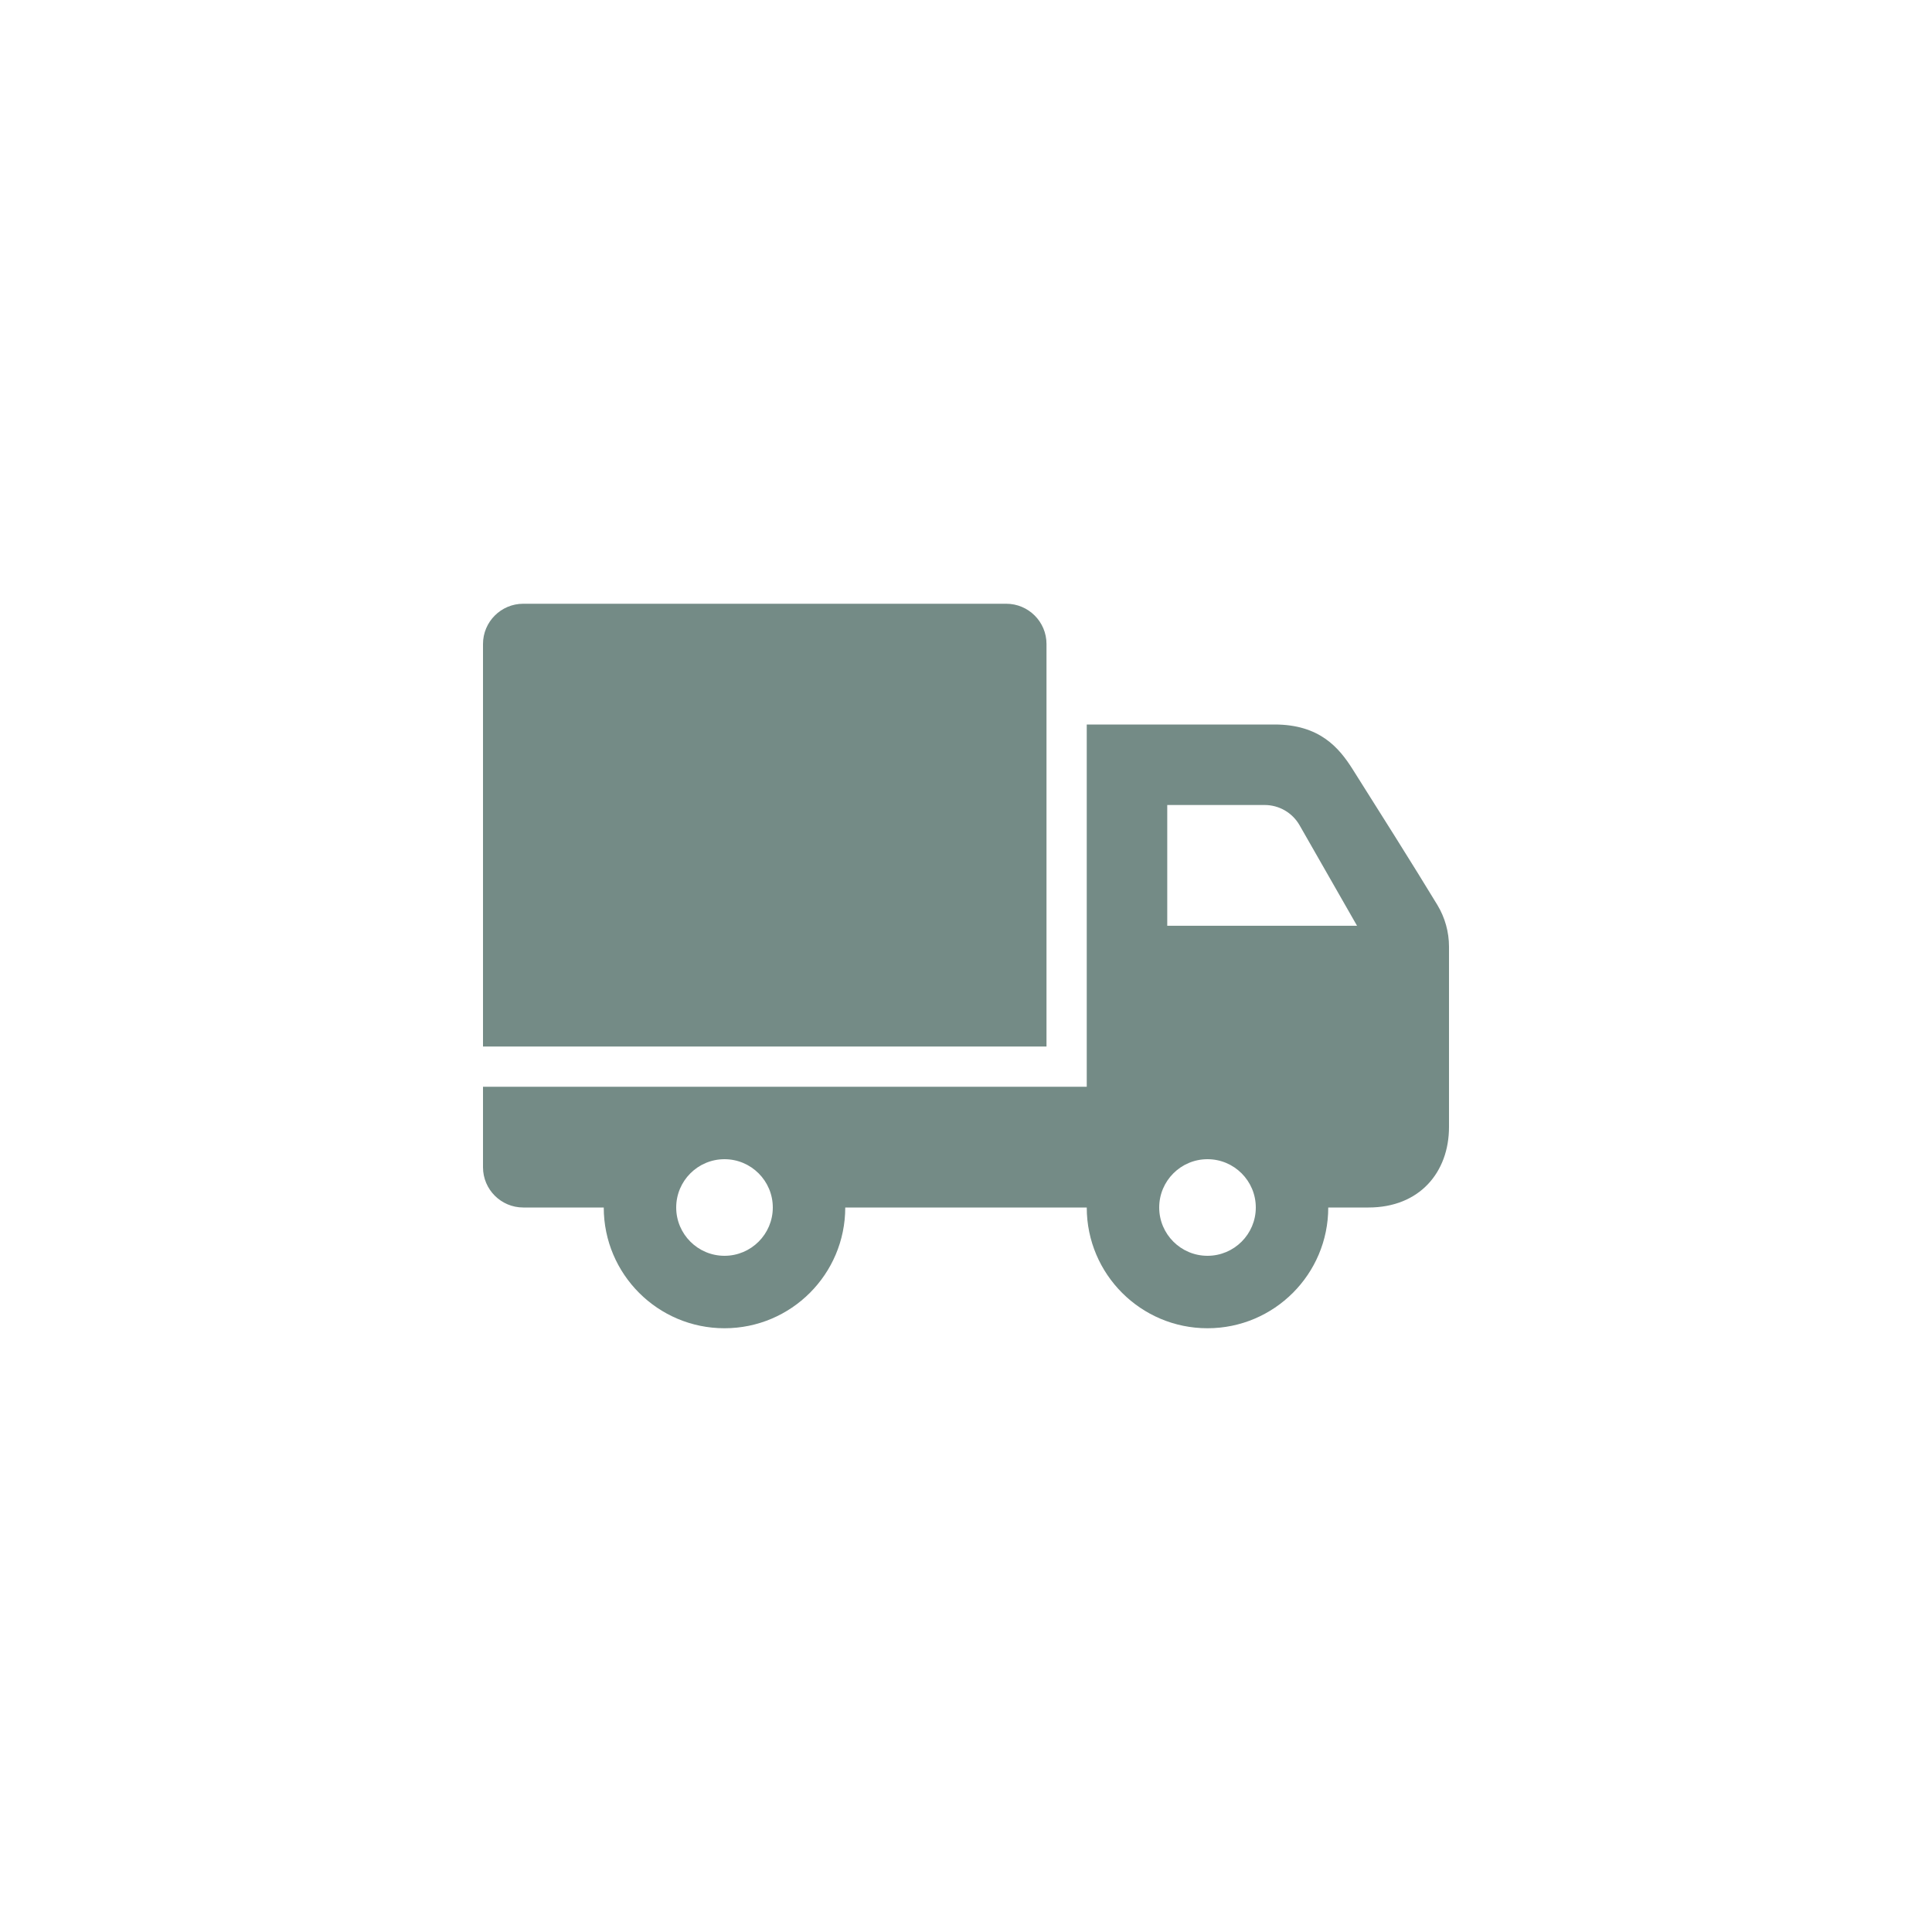
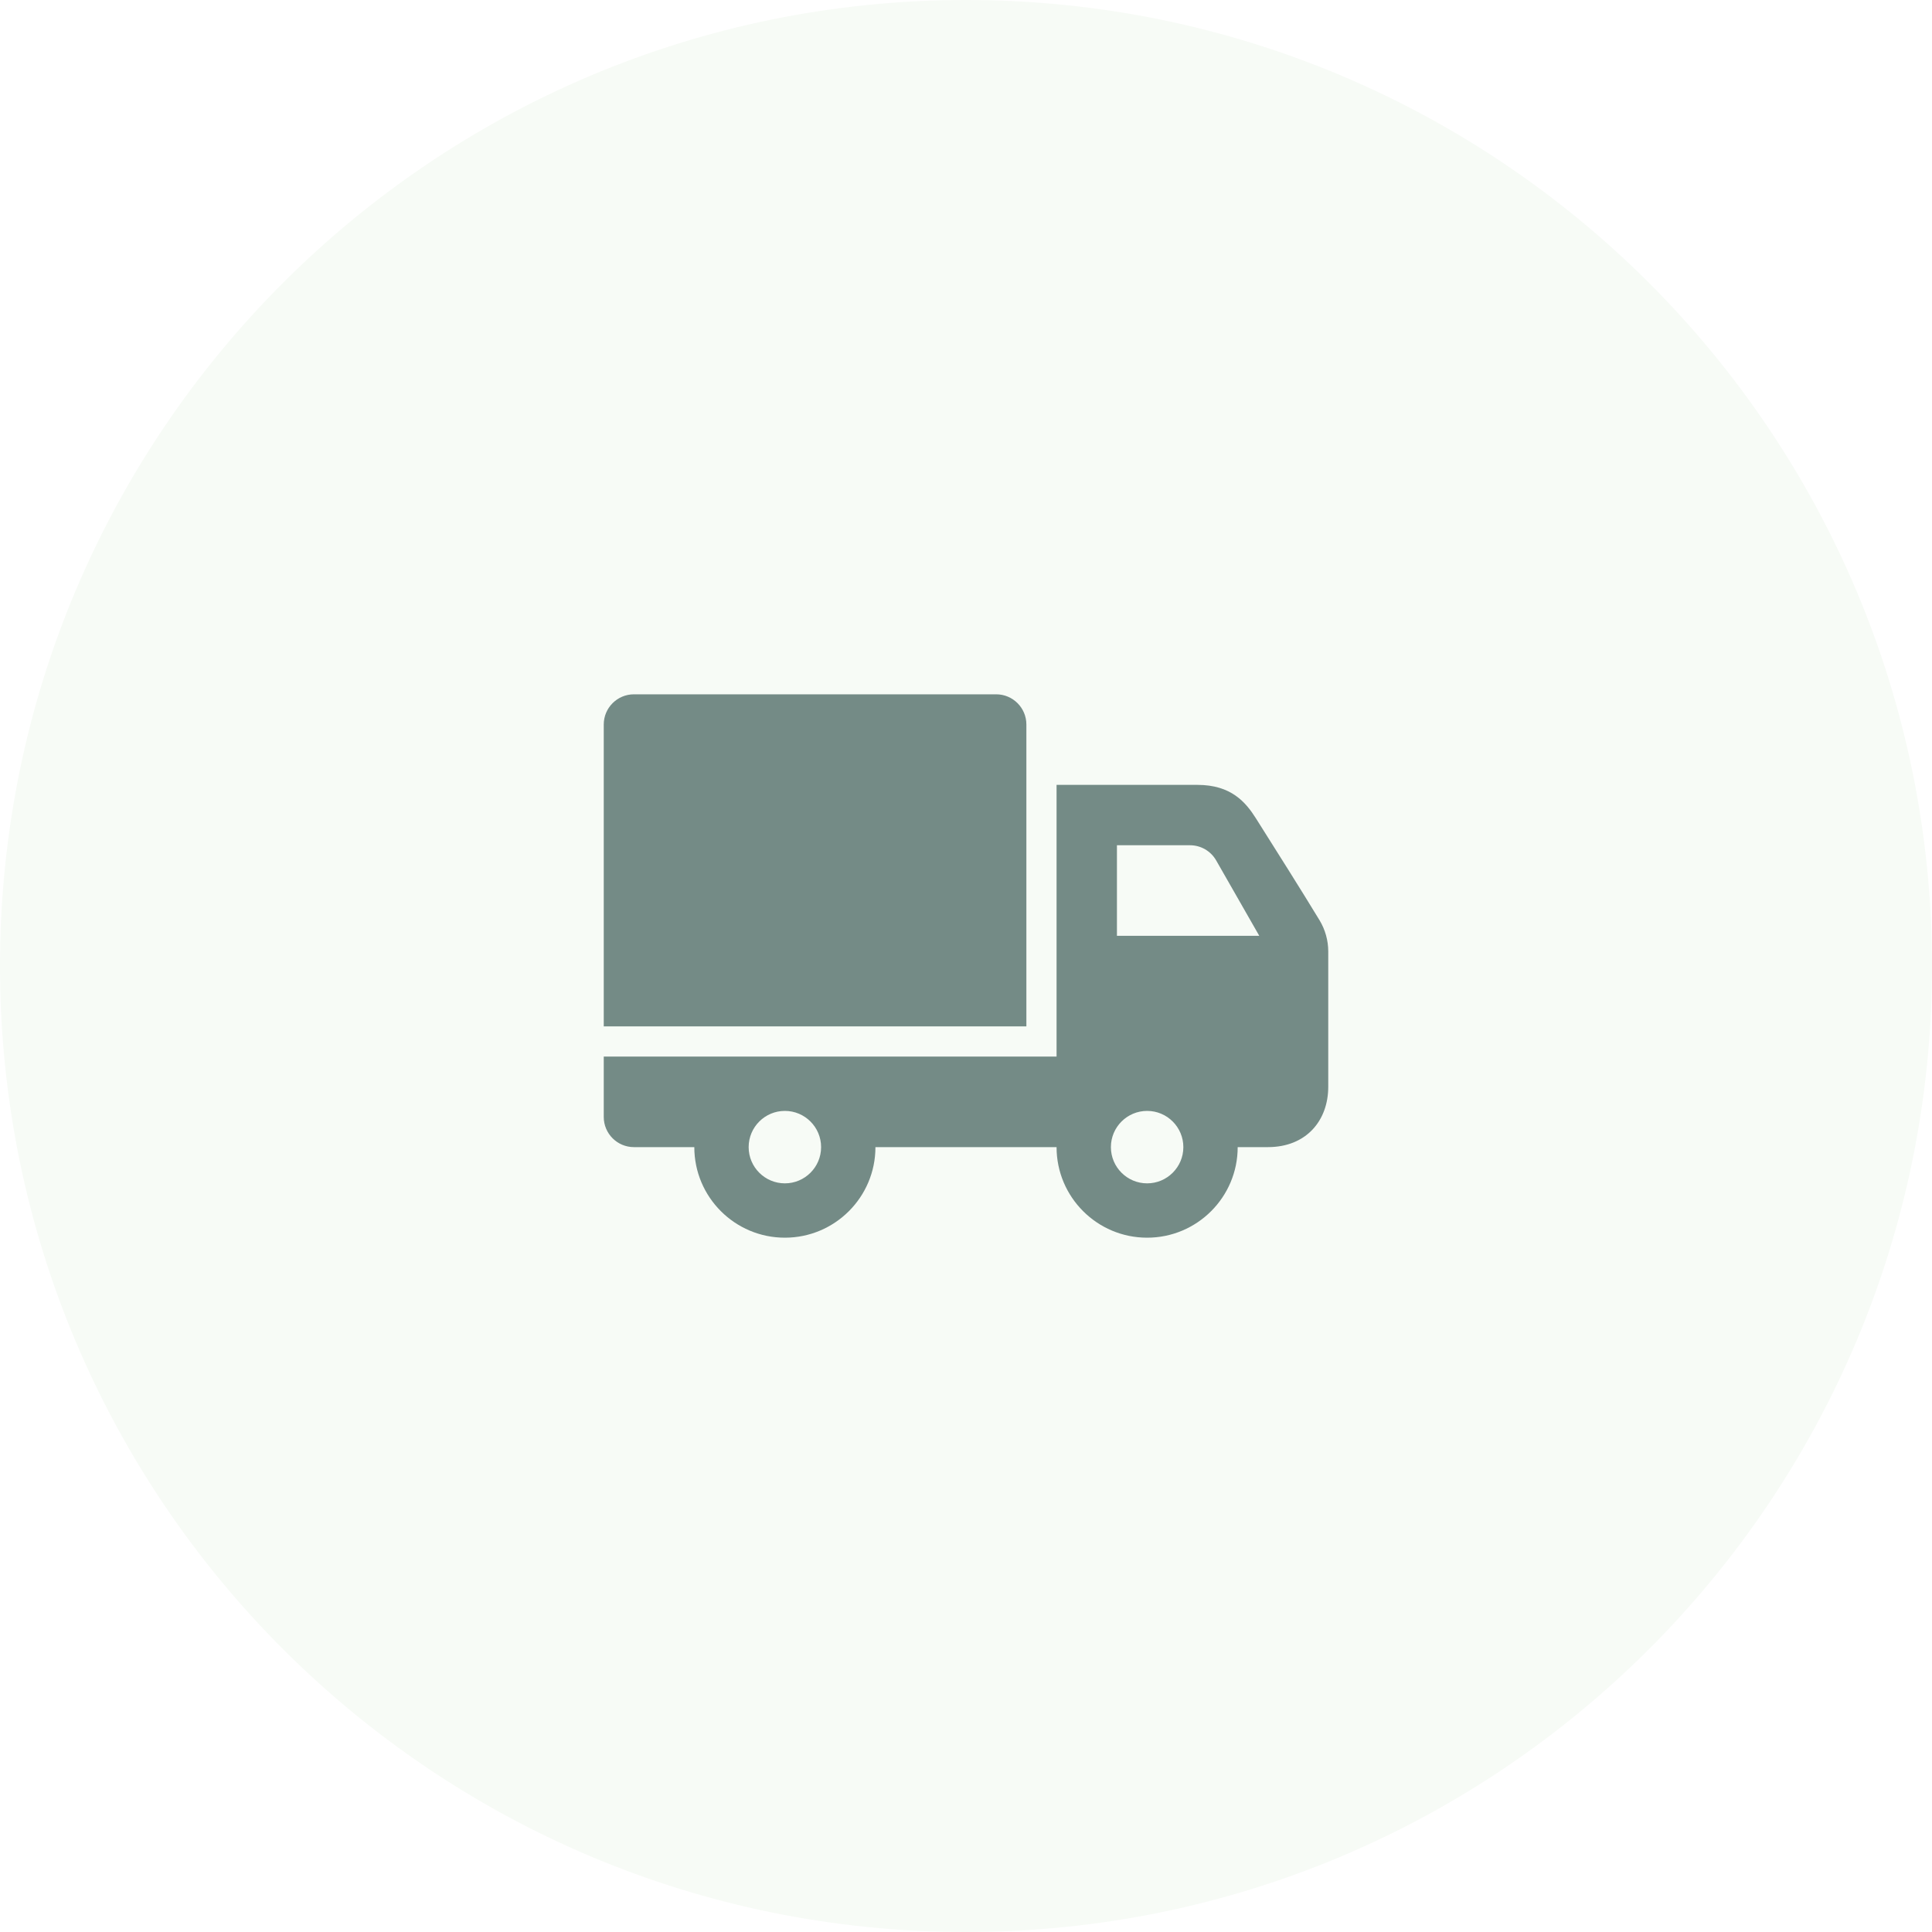
- <svg xmlns="http://www.w3.org/2000/svg" width="48" height="48" viewBox="0 0 48 48" fill="none">
-   <path fill-rule="evenodd" clip-rule="evenodd" d="M15 30H13C12.448 30 12 29.552 12 29V27H27V18H31.667C32.784 18 33.267 18.576 33.603 19.107C34.197 20.047 35.139 21.539 35.712 22.485C35.9 22.797 36 23.155 36 23.52V28C36 29.121 35.272 30 34 30H33C33 31.656 31.656 33 30 33C28.344 33 27 31.656 27 30H21C21 31.656 19.656 33 18 33C16.344 33 15 31.656 15 30ZM18 28.8C18.662 28.8 19.2 29.338 19.2 30C19.2 30.662 18.662 31.2 18 31.2C17.338 31.2 16.8 30.662 16.8 30C16.8 29.338 17.338 28.8 18 28.8ZM30 28.8C30.662 28.8 31.2 29.338 31.2 30C31.2 30.662 30.662 31.2 30 31.2C29.338 31.2 28.8 30.662 28.8 30C28.8 29.338 29.338 28.8 30 28.8ZM26 26H12V16C12 15.448 12.448 15 13 15H25C25.552 15 26 15.448 26 16V26ZM29 20V23H33.715L32.288 20.504C32.11 20.192 31.779 20 31.42 20H29Z" fill="#748B86" />
+ <svg xmlns="http://www.w3.org/2000/svg" width="64" height="64" viewBox="0 0 64 64" fill="none">
+   <rect width="64" height="64" rx="32" fill="#F7FBF6" />
+   <path fill-rule="evenodd" clip-rule="evenodd" d="M23 38H21C20.448 38 20 37.552 20 37V35H35V26H39.667C40.784 26 41.267 26.576 41.603 27.107C42.197 28.047 43.139 29.539 43.712 30.485C43.9 30.797 44 31.155 44 31.52V36C44 37.121 43.272 38 42 38H41C41 39.656 39.656 41 38 41C36.344 41 35 39.656 35 38H29C29 39.656 27.656 41 26 41C24.344 41 23 39.656 23 38ZM26 36.8C26.662 36.8 27.2 37.338 27.2 38C27.2 38.662 26.662 39.2 26 39.2C25.338 39.2 24.8 38.662 24.8 38C24.8 37.338 25.338 36.8 26 36.8ZM38 36.8C38.662 36.8 39.2 37.338 39.2 38C39.2 38.662 38.662 39.2 38 39.2C37.338 39.2 36.8 38.662 36.8 38C36.8 37.338 37.338 36.8 38 36.8ZM34 34H20V24C20 23.448 20.448 23 21 23H33C33.552 23 34 23.448 34 24V34ZM37 28V31H41.715L40.288 28.504C40.11 28.192 39.779 28 39.42 28H37Z" fill="#748B86" />
</svg>
